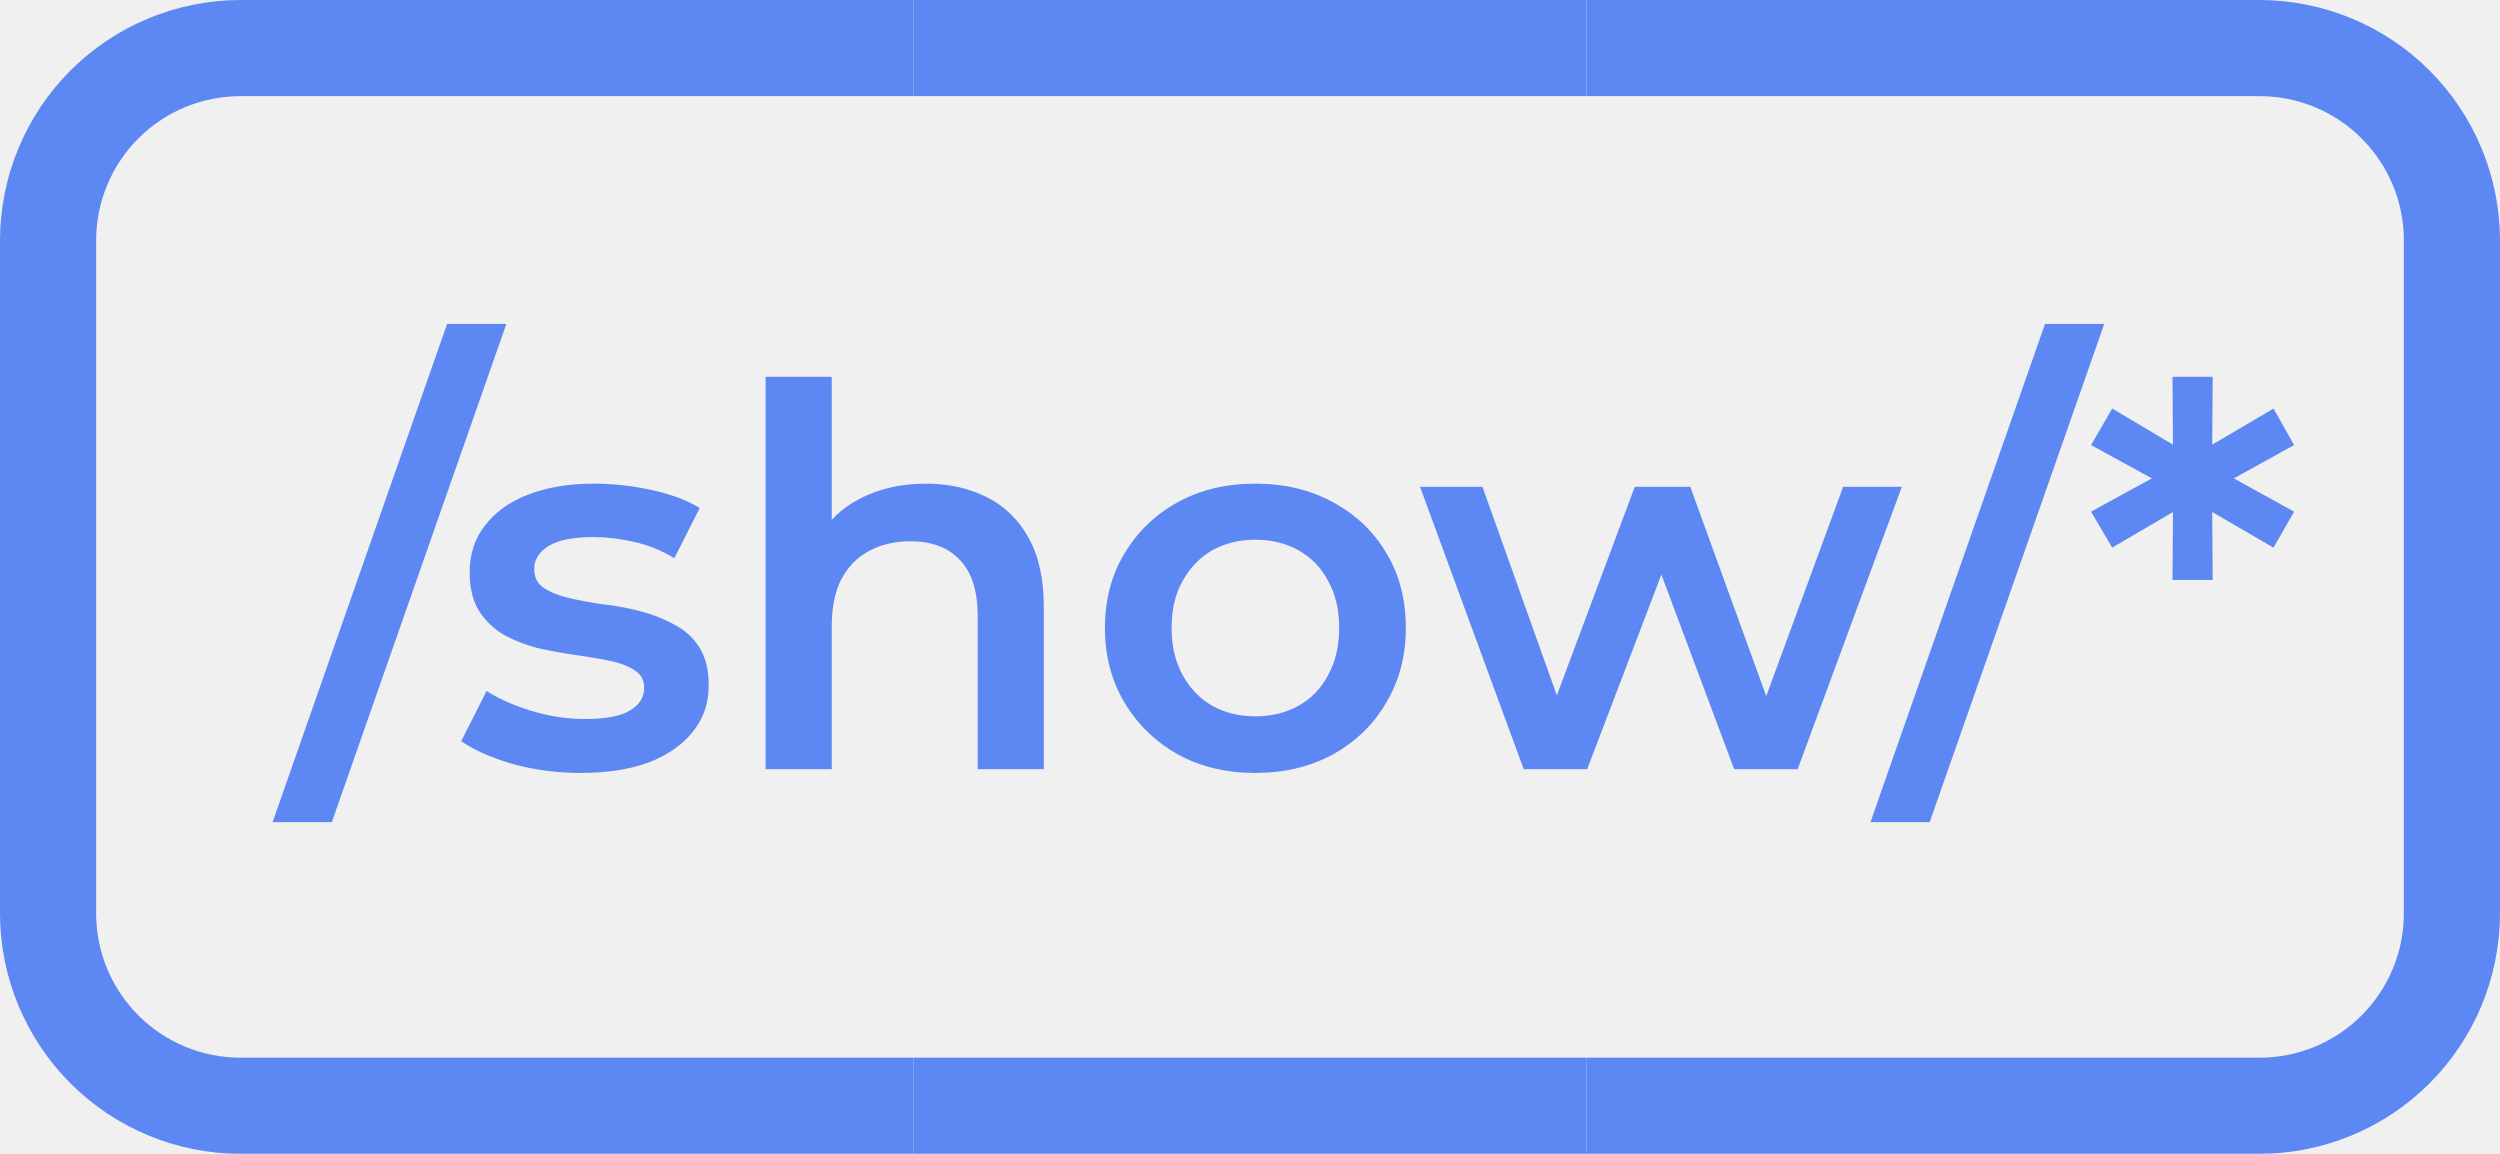
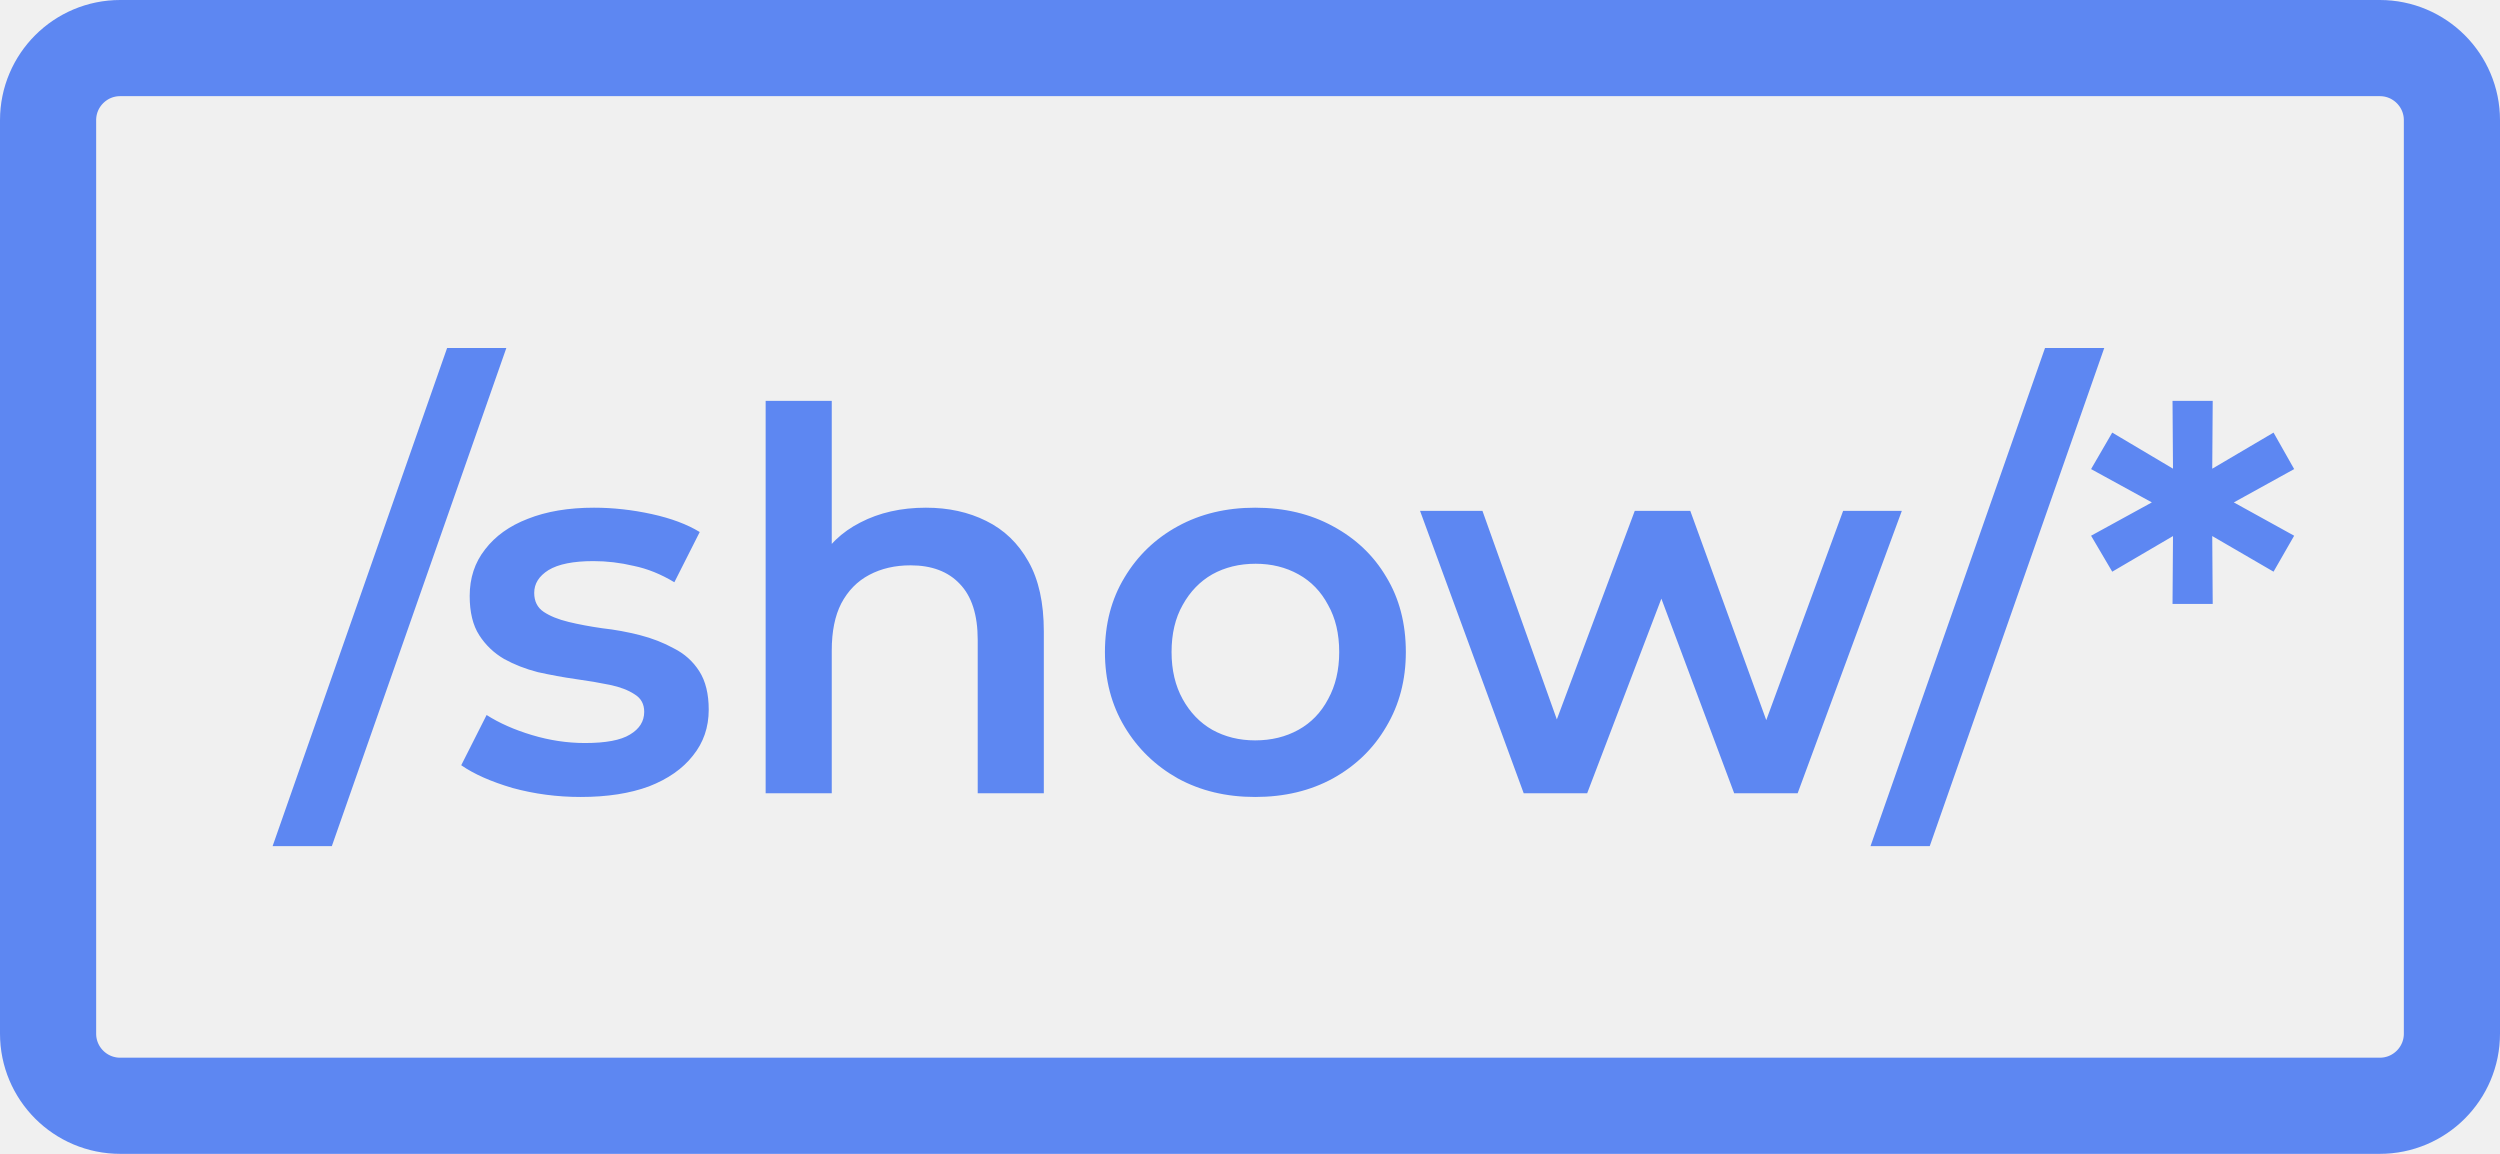
- <svg xmlns="http://www.w3.org/2000/svg" width="52" height="24" viewBox="0 0 52 24" fill="none">
-   <mask id="mask0_57_495" style="mask-type:alpha" maskUnits="userSpaceOnUse" x="0" y="0" width="19" height="24">
-     <rect width="19" height="24" fill="white" />
-   </mask>
-   <g mask="url(#mask0_57_495)">
-     <path d="M19 0H5C3.674 0.002 2.404 0.529 1.466 1.466C0.529 2.404 0.002 3.674 0 5L0 19C0.002 20.326 0.529 21.596 1.466 22.534C2.404 23.471 3.674 23.998 5 24H19C20.326 23.998 21.596 23.471 22.534 22.534C23.471 21.596 23.998 20.326 24 19V5C23.998 3.674 23.471 2.404 22.534 1.466C21.596 0.529 20.326 0.002 19 0V0ZM22 19C22 19.796 21.684 20.559 21.121 21.121C20.559 21.684 19.796 22 19 22H5C4.204 22 3.441 21.684 2.879 21.121C2.316 20.559 2 19.796 2 19V5C2 4.204 2.316 3.441 2.879 2.879C3.441 2.316 4.204 2 5 2H19C19.796 2 20.559 2.316 21.121 2.879C21.684 3.441 22 4.204 22 5V19Z" fill="#5D87F2" />
-   </g>
-   <mask id="mask1_57_495" style="mask-type:alpha" maskUnits="userSpaceOnUse" x="19" y="0" width="14" height="24">
-     <rect x="19" width="14" height="24" fill="white" />
-   </mask>
-   <g mask="url(#mask1_57_495)">
-     <path d="M33 0H19C17.674 0.002 16.404 0.529 15.466 1.466C14.529 2.404 14.002 3.674 14 5L14 19C14.002 20.326 14.529 21.596 15.466 22.534C16.404 23.471 17.674 23.998 19 24H33C34.326 23.998 35.596 23.471 36.534 22.534C37.471 21.596 37.998 20.326 38 19V5C37.998 3.674 37.471 2.404 36.534 1.466C35.596 0.529 34.326 0.002 33 0V0ZM36 19C36 19.796 35.684 20.559 35.121 21.121C34.559 21.684 33.796 22 33 22H19C18.204 22 17.441 21.684 16.879 21.121C16.316 20.559 16 19.796 16 19V5C16 4.204 16.316 3.441 16.879 2.879C17.441 2.316 18.204 2 19 2H33C33.796 2 34.559 2.316 35.121 2.879C35.684 3.441 36 4.204 36 5V19Z" fill="#5D87F2" />
-   </g>
-   <mask id="mask2_57_495" style="mask-type:alpha" maskUnits="userSpaceOnUse" x="33" y="0" width="19" height="24">
-     <rect width="19" height="24" transform="matrix(-1 0 0 1 52 0)" fill="white" />
-   </mask>
-   <g mask="url(#mask2_57_495)">
-     <path d="M33 0H47C48.326 0.002 49.596 0.529 50.534 1.466C51.471 2.404 51.998 3.674 52 5V19C51.998 20.326 51.471 21.596 50.534 22.534C49.596 23.471 48.326 23.998 47 24H33C31.674 23.998 30.404 23.471 29.466 22.534C28.529 21.596 28.002 20.326 28 19V5C28.002 3.674 28.529 2.404 29.466 1.466C30.404 0.529 31.674 0.002 33 0V0ZM30 19C30 19.796 30.316 20.559 30.879 21.121C31.441 21.684 32.204 22 33 22H47C47.796 22 48.559 21.684 49.121 21.121C49.684 20.559 50 19.796 50 19V5C50 4.204 49.684 3.441 49.121 2.879C48.559 2.316 47.796 2 47 2H33C32.204 2 31.441 2.316 30.879 2.879C30.316 3.441 30 4.204 30 5V19Z" fill="#5D87F2" />
-   </g>
-   <path d="M5.67 17.1L9.3 6.738H10.532L6.902 17.1H5.67ZM12.079 16.077C11.588 16.077 11.115 16.015 10.66 15.89C10.213 15.758 9.857 15.6 9.593 15.417L10.121 14.372C10.385 14.541 10.701 14.68 11.067 14.79C11.434 14.9 11.801 14.955 12.167 14.955C12.6 14.955 12.912 14.896 13.102 14.779C13.3 14.662 13.399 14.504 13.399 14.306C13.399 14.145 13.333 14.024 13.201 13.943C13.069 13.855 12.897 13.789 12.684 13.745C12.472 13.701 12.233 13.661 11.969 13.624C11.713 13.587 11.452 13.54 11.188 13.481C10.932 13.415 10.697 13.323 10.484 13.206C10.272 13.081 10.099 12.916 9.967 12.711C9.835 12.506 9.769 12.234 9.769 11.897C9.769 11.523 9.876 11.2 10.088 10.929C10.301 10.65 10.598 10.438 10.979 10.291C11.368 10.137 11.826 10.06 12.354 10.06C12.75 10.06 13.15 10.104 13.553 10.192C13.957 10.28 14.29 10.405 14.554 10.566L14.026 11.611C13.748 11.442 13.465 11.329 13.179 11.27C12.901 11.204 12.622 11.171 12.343 11.171C11.925 11.171 11.614 11.233 11.408 11.358C11.21 11.483 11.111 11.64 11.111 11.831C11.111 12.007 11.177 12.139 11.309 12.227C11.441 12.315 11.614 12.385 11.826 12.436C12.039 12.487 12.274 12.531 12.53 12.568C12.794 12.597 13.055 12.645 13.311 12.711C13.568 12.777 13.803 12.869 14.015 12.986C14.235 13.096 14.411 13.254 14.543 13.459C14.675 13.664 14.741 13.932 14.741 14.262C14.741 14.629 14.631 14.948 14.411 15.219C14.199 15.49 13.894 15.703 13.498 15.857C13.102 16.004 12.629 16.077 12.079 16.077ZM19.258 10.06C19.728 10.06 20.146 10.152 20.512 10.335C20.886 10.518 21.18 10.801 21.392 11.182C21.605 11.556 21.711 12.04 21.711 12.634V16H20.336V12.81C20.336 12.289 20.212 11.901 19.962 11.644C19.72 11.387 19.379 11.259 18.939 11.259C18.617 11.259 18.331 11.325 18.081 11.457C17.832 11.589 17.638 11.787 17.498 12.051C17.366 12.308 17.3 12.634 17.3 13.03V16H15.925V7.838H17.3V11.71L17.003 11.226C17.209 10.852 17.506 10.566 17.894 10.368C18.29 10.163 18.745 10.06 19.258 10.06ZM26.107 16.077C25.505 16.077 24.97 15.949 24.5 15.692C24.031 15.428 23.661 15.069 23.39 14.614C23.118 14.159 22.983 13.642 22.983 13.063C22.983 12.476 23.118 11.959 23.39 11.512C23.661 11.057 24.031 10.702 24.5 10.445C24.97 10.188 25.505 10.06 26.107 10.06C26.715 10.06 27.254 10.188 27.724 10.445C28.2 10.702 28.57 11.054 28.834 11.501C29.106 11.948 29.241 12.469 29.241 13.063C29.241 13.642 29.106 14.159 28.834 14.614C28.57 15.069 28.2 15.428 27.724 15.692C27.254 15.949 26.715 16.077 26.107 16.077ZM26.107 14.9C26.444 14.9 26.744 14.827 27.009 14.68C27.273 14.533 27.478 14.321 27.625 14.042C27.779 13.763 27.855 13.437 27.855 13.063C27.855 12.682 27.779 12.355 27.625 12.084C27.478 11.805 27.273 11.593 27.009 11.446C26.744 11.299 26.448 11.226 26.117 11.226C25.78 11.226 25.48 11.299 25.215 11.446C24.959 11.593 24.753 11.805 24.599 12.084C24.445 12.355 24.369 12.682 24.369 13.063C24.369 13.437 24.445 13.763 24.599 14.042C24.753 14.321 24.959 14.533 25.215 14.68C25.48 14.827 25.776 14.9 26.107 14.9ZM31.693 16L29.537 10.126H30.835L32.683 15.307H32.067L34.003 10.126H35.158L37.039 15.307H36.434L38.337 10.126H39.558L37.391 16H36.071L34.355 11.413H34.762L33.013 16H31.693ZM38.906 17.1L42.536 6.738H43.768L40.138 17.1H38.906ZM47.718 9.257L46.244 10.071V9.829L47.718 10.643L47.289 11.391L45.87 10.566L46.013 10.489L46.024 12.062H45.188L45.199 10.489L45.342 10.566L43.934 11.391L43.494 10.643L44.979 9.829V10.071L43.494 9.257L43.934 8.498L45.342 9.334L45.199 9.422L45.188 7.838H46.024L46.013 9.422L45.87 9.334L47.289 8.498L47.718 9.257Z" fill="#5D87F2" />
+ <svg xmlns="http://www.w3.org/2000/svg" width="104" height="48" viewBox="0 0 104 48" fill="none">
+   <rect x="2" y="2" width="100" height="44" rx="3" stroke="#5D87F2" stroke-width="4" stroke-linejoin="round" />
+   <path d="M11.34 35.2L18.6 14.476H21.064L13.804 35.2H11.34ZM24.159 33.154C23.176 33.154 22.23 33.029 21.321 32.78C20.426 32.516 19.715 32.201 19.187 31.834L20.243 29.744C20.771 30.081 21.401 30.36 22.135 30.58C22.868 30.8 23.601 30.91 24.335 30.91C25.2 30.91 25.823 30.793 26.205 30.558C26.601 30.323 26.799 30.008 26.799 29.612C26.799 29.289 26.667 29.047 26.403 28.886C26.139 28.71 25.794 28.578 25.369 28.49C24.943 28.402 24.467 28.321 23.939 28.248C23.425 28.175 22.905 28.079 22.377 27.962C21.863 27.83 21.394 27.647 20.969 27.412C20.543 27.163 20.199 26.833 19.935 26.422C19.671 26.011 19.539 25.469 19.539 24.794C19.539 24.046 19.751 23.401 20.177 22.858C20.602 22.301 21.196 21.875 21.959 21.582C22.736 21.274 23.653 21.12 24.709 21.12C25.501 21.12 26.3 21.208 27.107 21.384C27.913 21.56 28.581 21.809 29.109 22.132L28.053 24.222C27.495 23.885 26.931 23.657 26.359 23.54C25.801 23.408 25.244 23.342 24.687 23.342C23.851 23.342 23.227 23.467 22.817 23.716C22.421 23.965 22.223 24.281 22.223 24.662C22.223 25.014 22.355 25.278 22.619 25.454C22.883 25.63 23.227 25.769 23.653 25.872C24.078 25.975 24.547 26.063 25.061 26.136C25.589 26.195 26.109 26.29 26.623 26.422C27.136 26.554 27.605 26.737 28.031 26.972C28.471 27.192 28.823 27.507 29.087 27.918C29.351 28.329 29.483 28.864 29.483 29.524C29.483 30.257 29.263 30.895 28.823 31.438C28.397 31.981 27.789 32.406 26.997 32.714C26.205 33.007 25.259 33.154 24.159 33.154ZM38.517 21.12C39.456 21.12 40.291 21.303 41.025 21.67C41.773 22.037 42.359 22.601 42.785 23.364C43.21 24.112 43.423 25.08 43.423 26.268V33H40.673V26.62C40.673 25.579 40.423 24.801 39.925 24.288C39.441 23.775 38.759 23.518 37.879 23.518C37.233 23.518 36.661 23.65 36.163 23.914C35.664 24.178 35.276 24.574 34.997 25.102C34.733 25.615 34.601 26.268 34.601 27.06V33H31.851V16.676H34.601V24.42L34.007 23.452C34.417 22.704 35.011 22.132 35.789 21.736C36.581 21.325 37.49 21.12 38.517 21.12ZM52.213 33.154C51.01 33.154 49.94 32.897 49.001 32.384C48.062 31.856 47.322 31.137 46.779 30.228C46.236 29.319 45.965 28.285 45.965 27.126C45.965 25.953 46.236 24.919 46.779 24.024C47.322 23.115 48.062 22.403 49.001 21.89C49.94 21.377 51.01 21.12 52.213 21.12C53.43 21.12 54.508 21.377 55.447 21.89C56.4 22.403 57.141 23.107 57.669 24.002C58.212 24.897 58.483 25.938 58.483 27.126C58.483 28.285 58.212 29.319 57.669 30.228C57.141 31.137 56.4 31.856 55.447 32.384C54.508 32.897 53.43 33.154 52.213 33.154ZM52.213 30.8C52.888 30.8 53.489 30.653 54.017 30.36C54.545 30.067 54.956 29.641 55.249 29.084C55.557 28.527 55.711 27.874 55.711 27.126C55.711 26.363 55.557 25.711 55.249 25.168C54.956 24.611 54.545 24.185 54.017 23.892C53.489 23.599 52.895 23.452 52.235 23.452C51.56 23.452 50.959 23.599 50.431 23.892C49.918 24.185 49.507 24.611 49.199 25.168C48.891 25.711 48.737 26.363 48.737 27.126C48.737 27.874 48.891 28.527 49.199 29.084C49.507 29.641 49.918 30.067 50.431 30.36C50.959 30.653 51.553 30.8 52.213 30.8ZM63.386 33L59.074 21.252H61.67L65.366 31.614H64.134L68.006 21.252H70.316L74.078 31.614H72.868L76.674 21.252H79.116L74.782 33H72.142L68.71 23.826H69.524L66.026 33H63.386ZM77.813 35.2L85.073 14.476H87.537L80.277 35.2H77.813ZM95.437 19.514L92.489 21.142V20.658L95.437 22.286L94.579 23.782L91.741 22.132L92.027 21.978L92.049 25.124H90.377L90.399 21.978L90.685 22.132L87.869 23.782L86.989 22.286L89.959 20.658V21.142L86.989 19.514L87.869 17.996L90.685 19.668L90.399 19.844L90.377 16.676H92.049L92.027 19.844L91.741 19.668L94.579 17.996L95.437 19.514Z" fill="#5D87F2" />
</svg>
